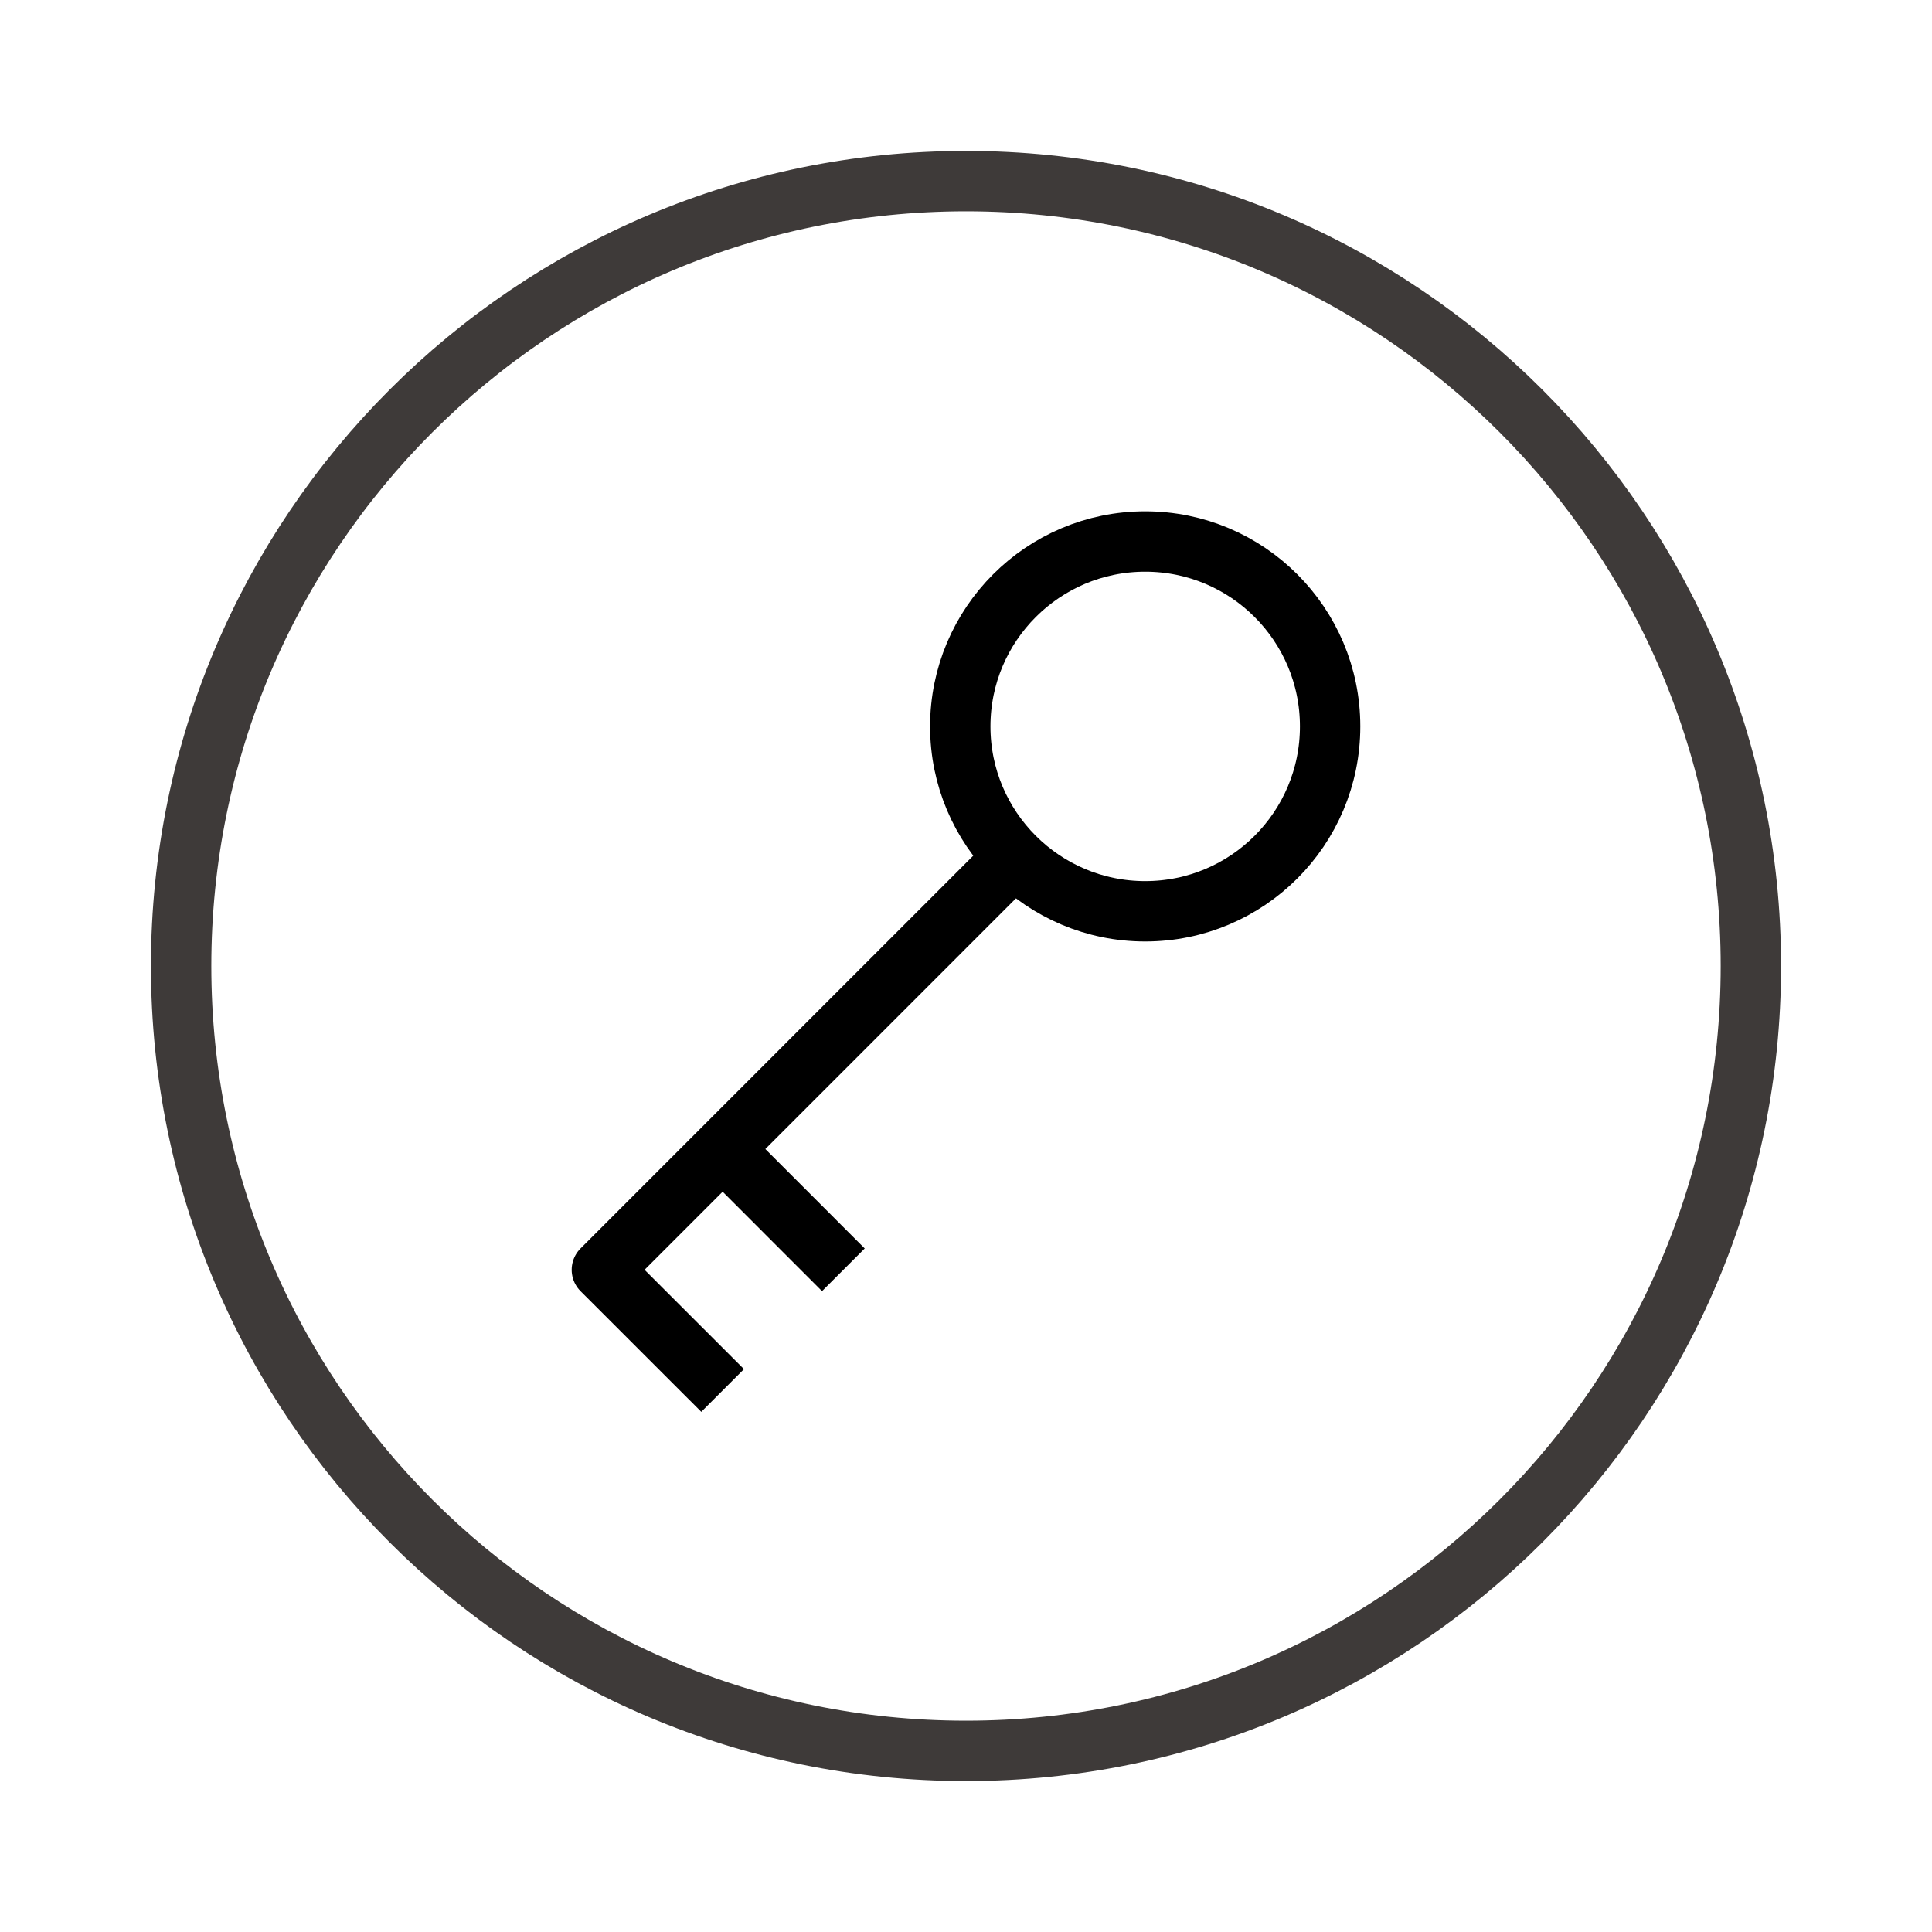
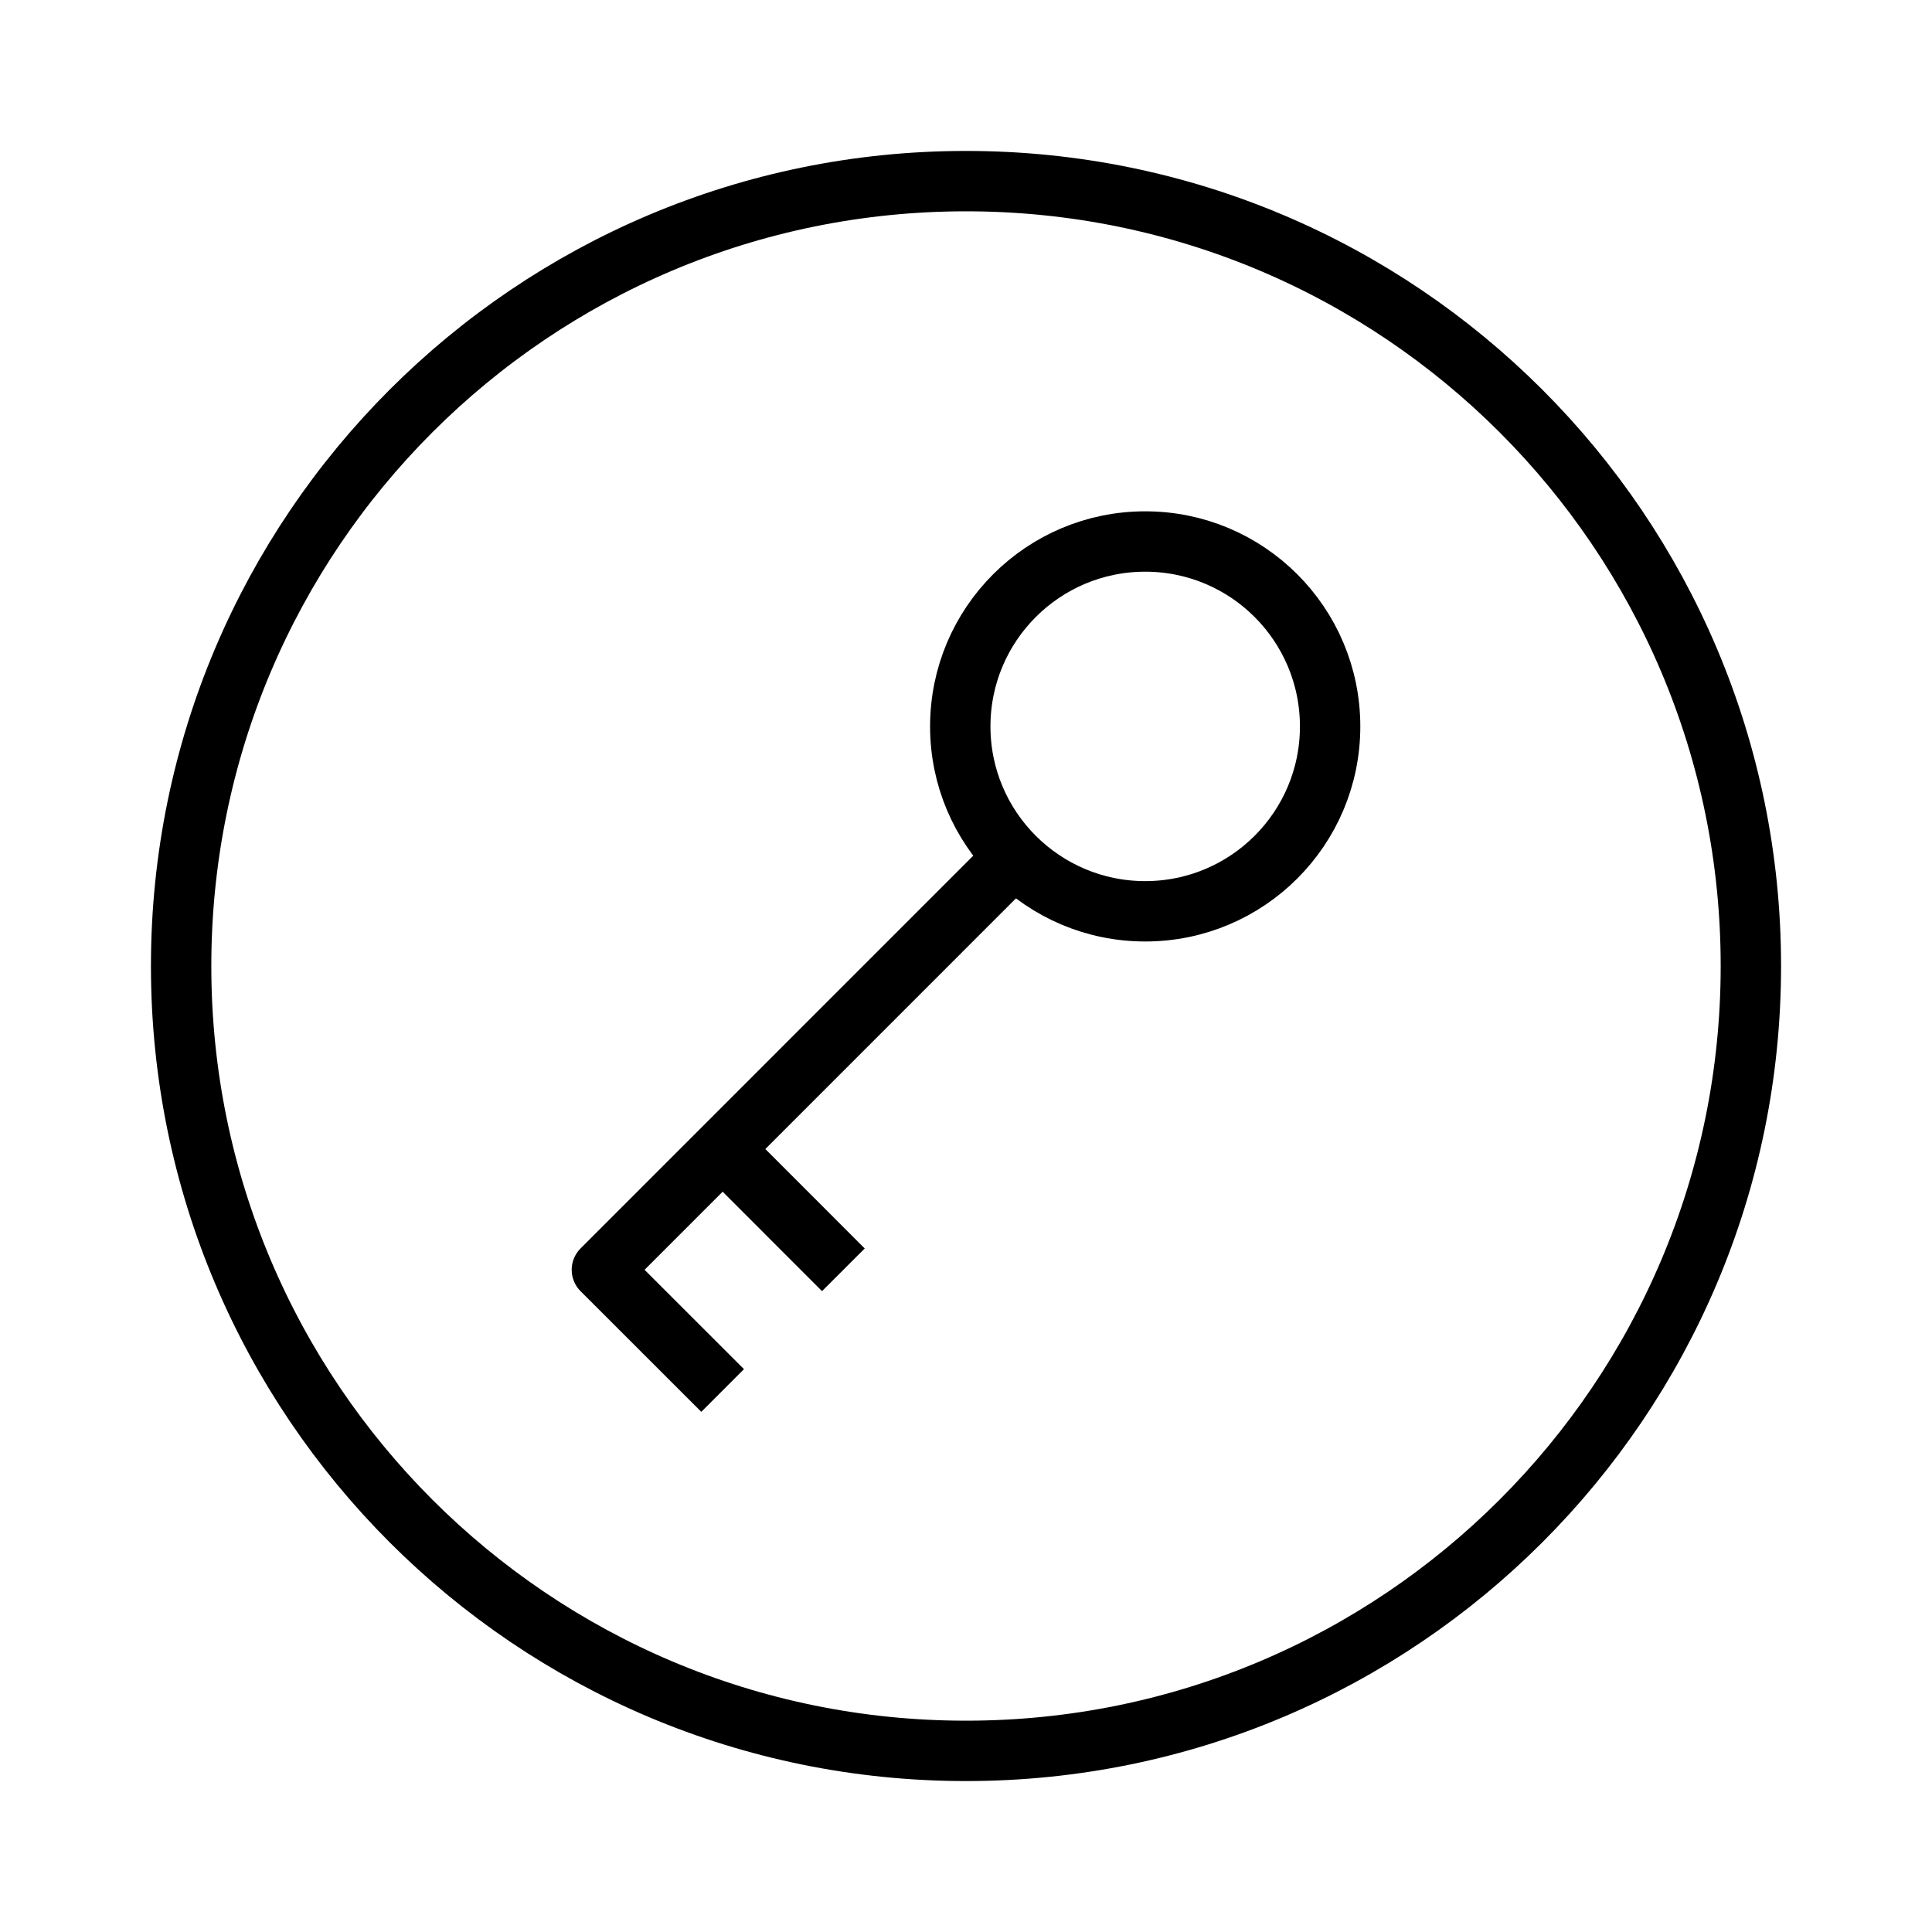
<svg xmlns="http://www.w3.org/2000/svg" viewBox="0 0 32 32" fill="none" stroke="#000" stroke-linejoin="round">
-   <path d="M16 29C23.18 29 29 23.18 29 16C29 8.82 23.18 3 16 3C8.82 3 3 8.82 3 16C3 23.18 8.82 29 16 29Z" stroke="#3E3A39" stroke-miterlimit="10" stroke-linejoin="round" />
-   <path d="M18.968 15.094C20.66 15.094 22.031 13.723 22.031 12.032C22.031 10.34 20.66 8.969 18.968 8.969C17.277 8.969 15.905 10.34 15.905 12.032C15.905 13.723 17.277 15.094 18.968 15.094Z" stroke="black" stroke-miterlimit="10" stroke-linejoin="round" />
-   <path d="M13.969 21.032L11.969 19.031" stroke="black" stroke-miterlimit="10" stroke-linejoin="round" />
-   <path d="M16.821 14.179L9.969 21.032L11.969 23.031" stroke="black" stroke-miterlimit="10" stroke-linejoin="round" />
+   <path d="M16 29C23.18 29 29 23.18 29 16C29 8.82 23.18 3 16 3C8.82 3 3 8.82 3 16C3 23.18 8.82 29 16 29Z" stroke-miterlimit="10" />
+   <path d="M18.968 15.094C20.66 15.094 22.031 13.723 22.031 12.032C22.031 10.34 20.66 8.969 18.968 8.969C17.277 8.969 15.905 10.34 15.905 12.032C15.905 13.723 17.277 15.094 18.968 15.094Z" stroke-miterlimit="10" />
+   <path d="M13.969 21.032L11.969 19.031" stroke-miterlimit="10" />
+   <path d="M16.821 14.179L9.969 21.032L11.969 23.031" stroke-miterlimit="10" />
</svg>
